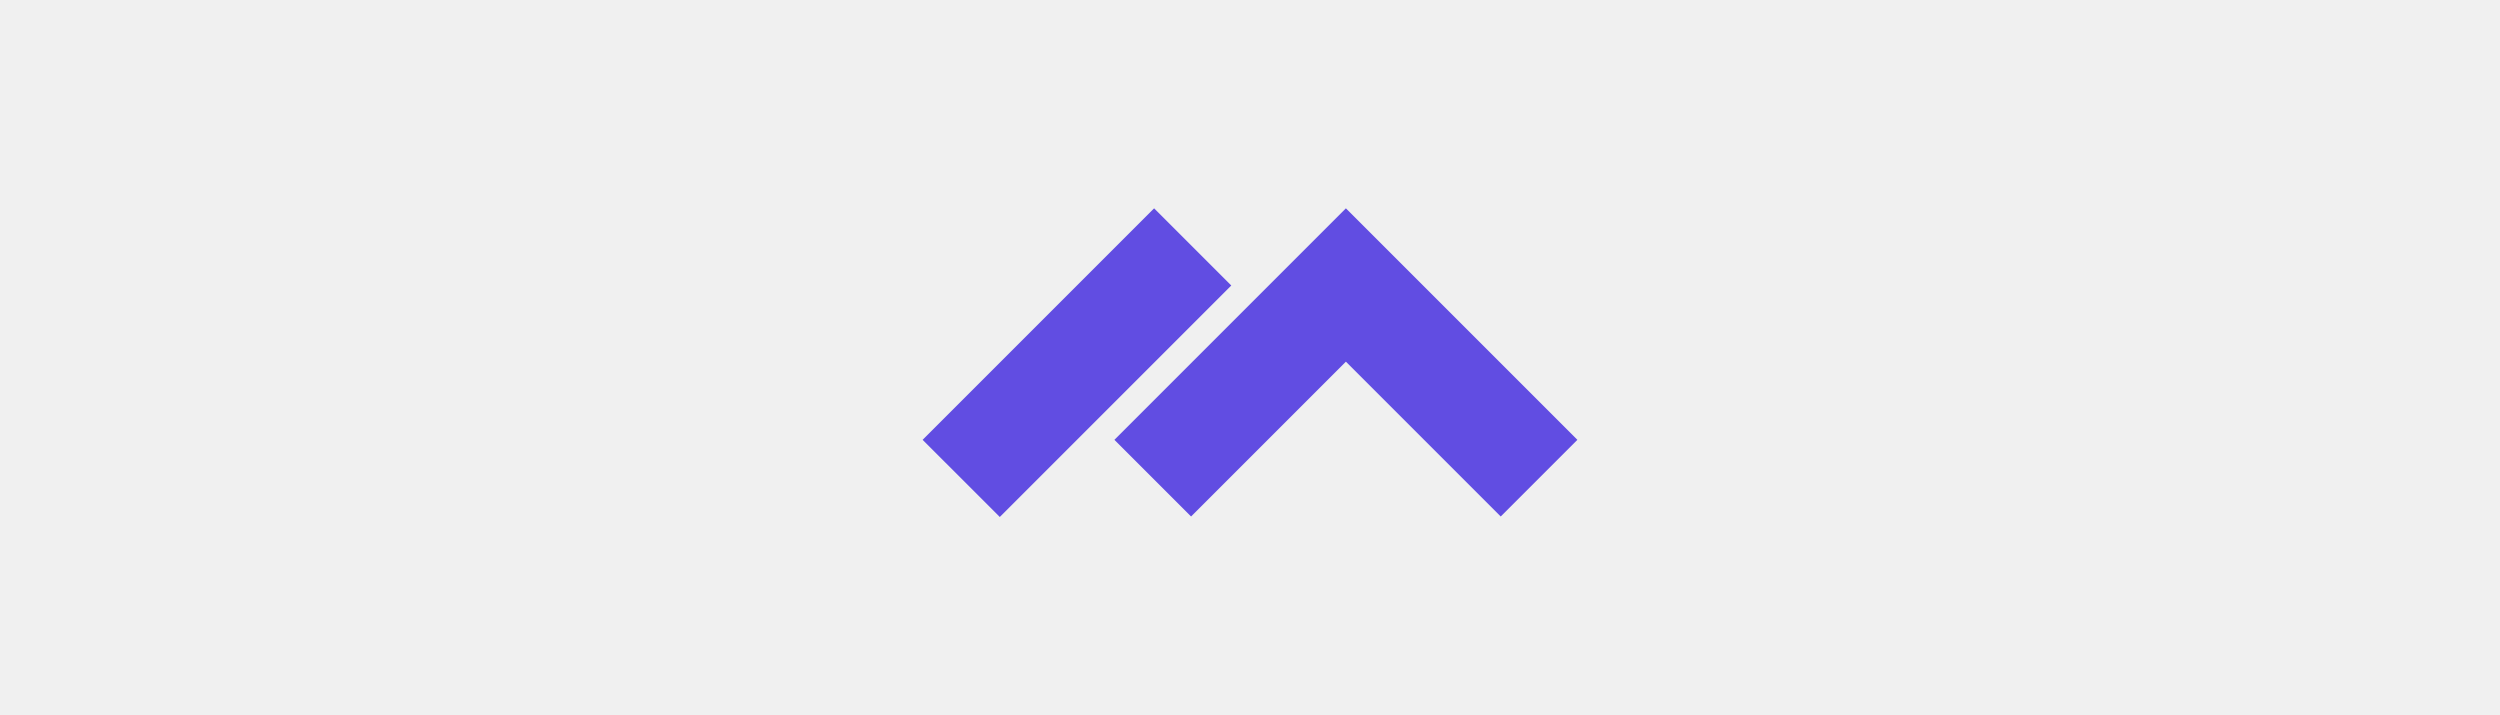
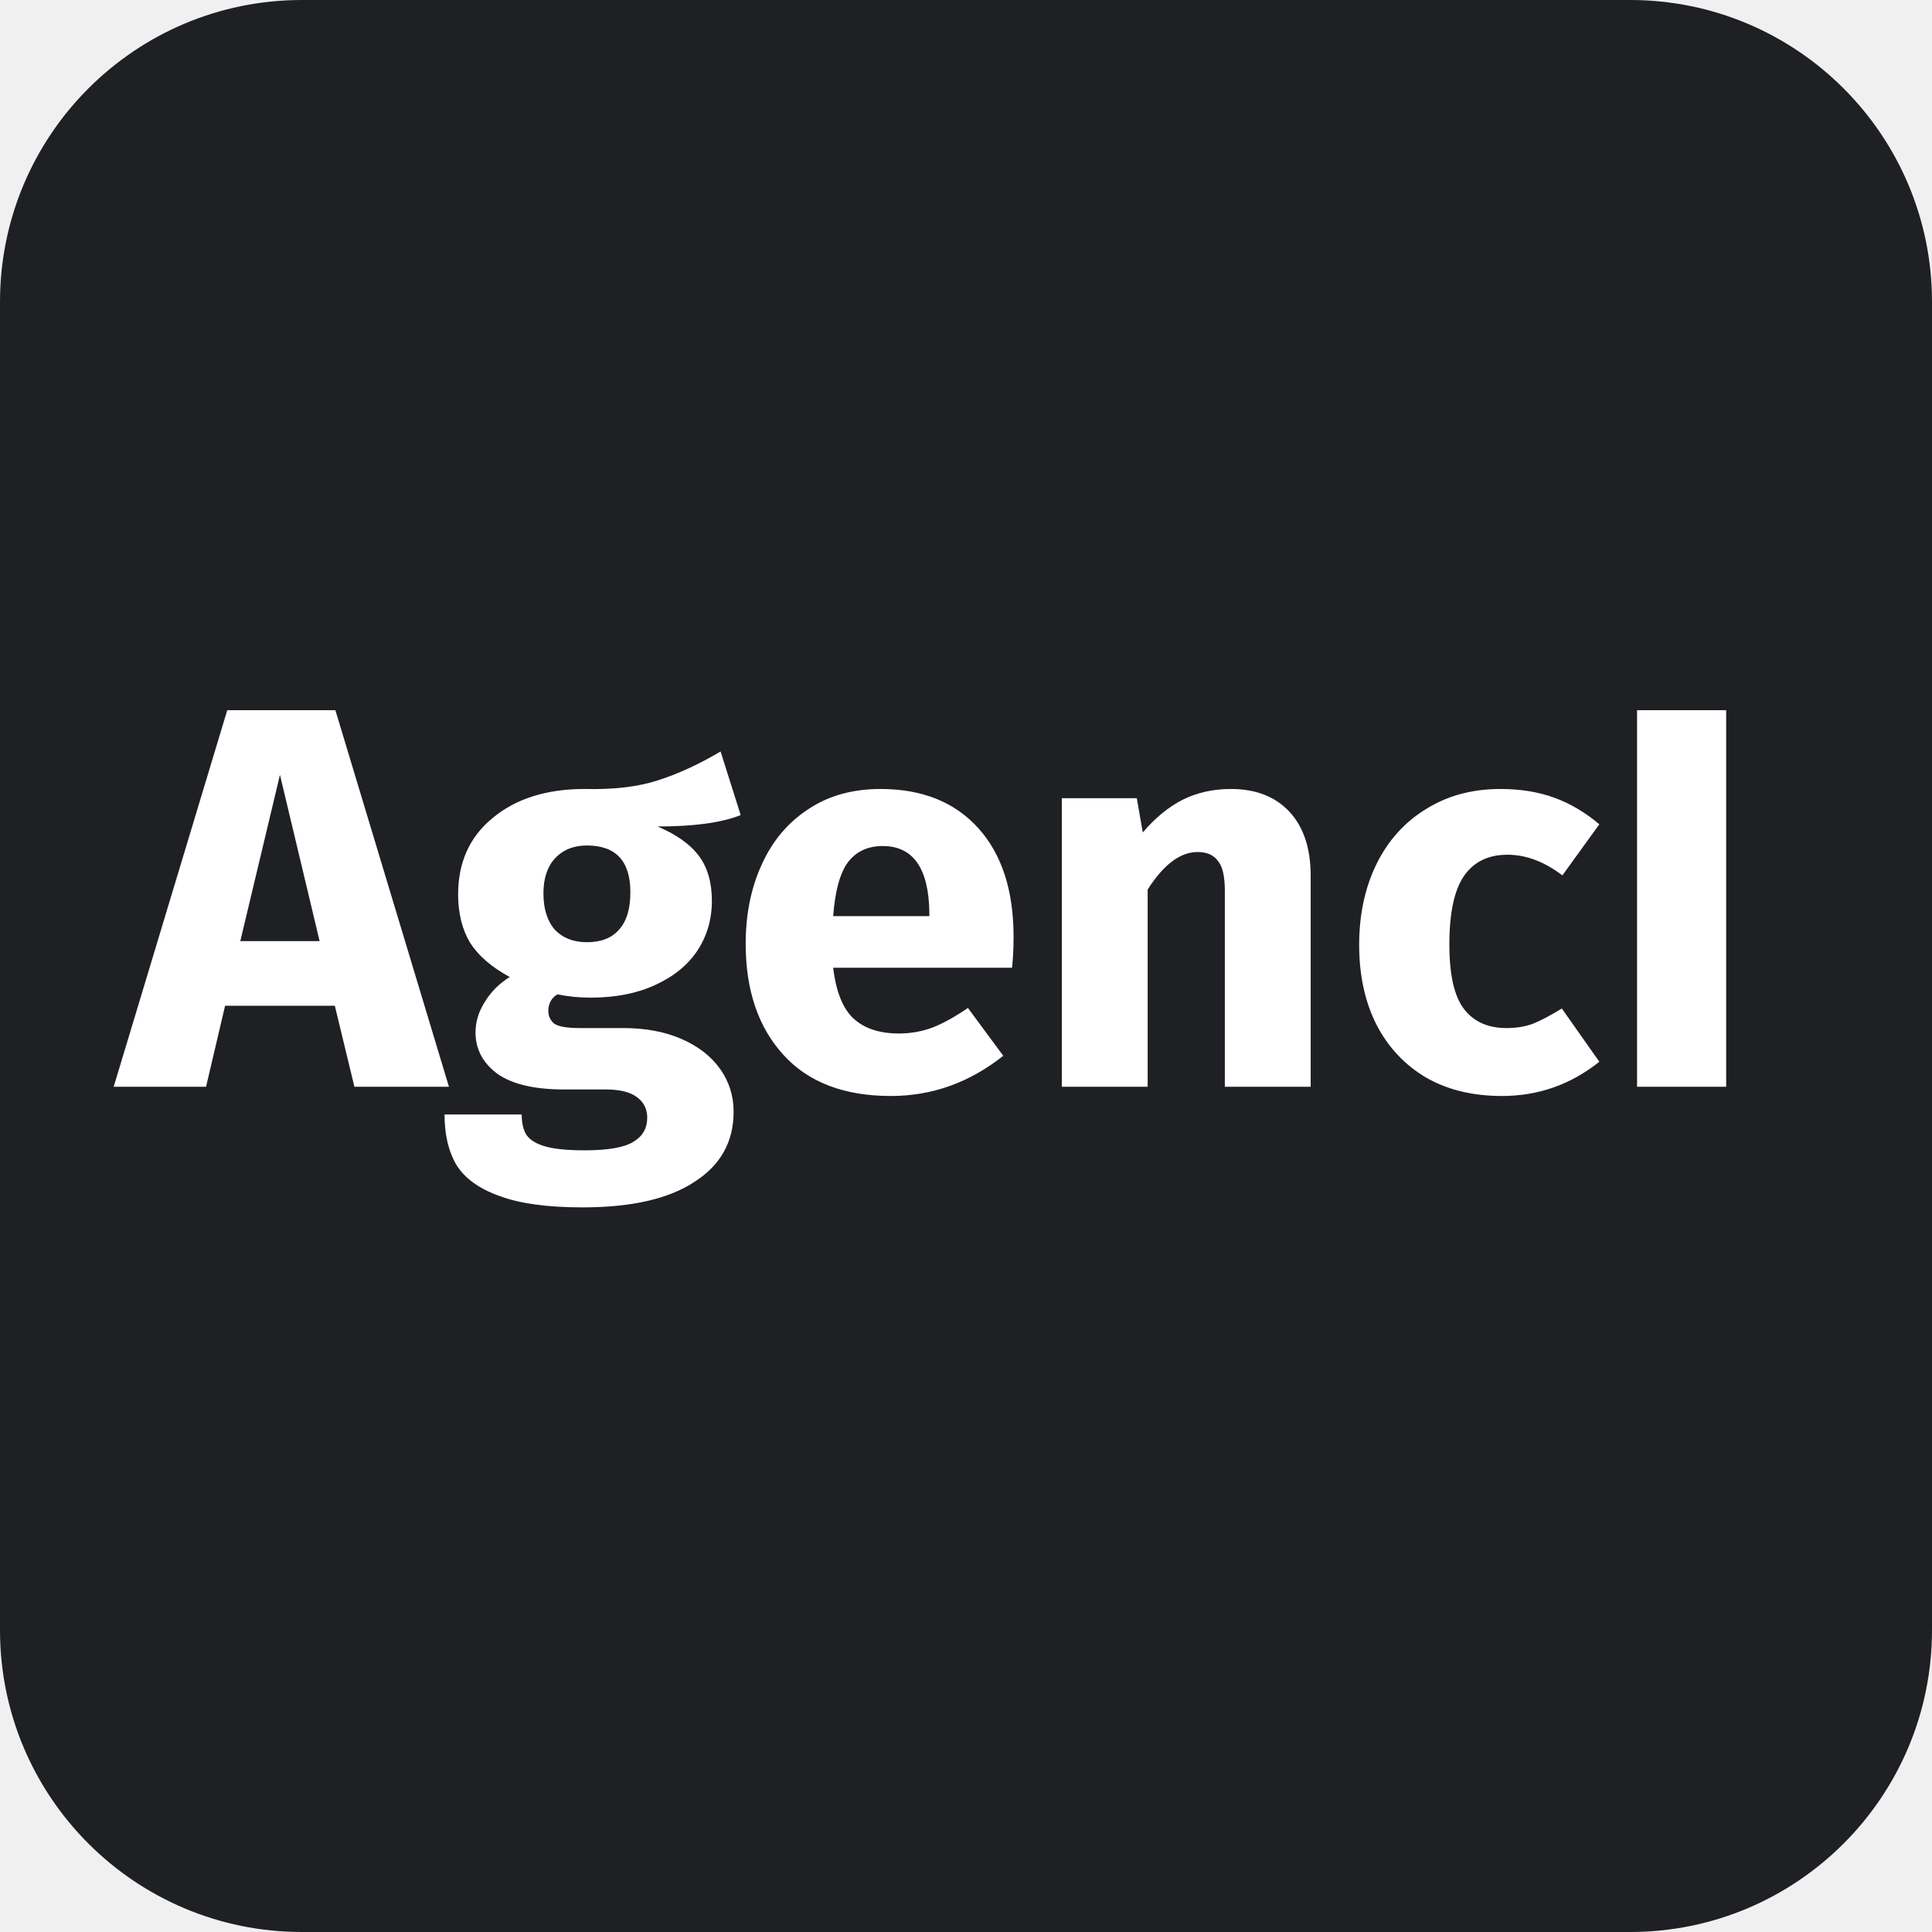
- <svg xmlns="http://www.w3.org/2000/svg" width="70px" height="20px" viewBox="0 0 24 24" fill="rgb(97, 77, 226)">
-   <path d="M11.371 9.593L8.778 7L1 14.778L3.593 17.371L11.371 9.593Z" />
-   <path d="M15.222 7L23 14.778L20.424 17.354L15.222 12.152L10.02 17.354L7.444 14.778L15.222 7Z" />
+ <svg xmlns="http://www.w3.org/2000/svg" width="32" height="32" viewBox="0 0 32 32" fill="none">
+   <rect width="32" height="32" rx="5" fill="#1F2023" />
+   <path d="M5.87 18L5.546 16.659H3.728L3.413 18H1.883L3.764 11.763H5.555L7.436 18H5.87ZM3.98 15.588H5.294L4.637 12.834L3.98 15.588ZM12.268 13.5C11.956 13.626 11.497 13.689 10.891 13.689C11.203 13.821 11.431 13.983 11.575 14.175C11.719 14.367 11.791 14.616 11.791 14.922C11.791 15.228 11.71 15.504 11.548 15.75C11.386 15.99 11.152 16.179 10.846 16.317C10.546 16.455 10.192 16.524 9.784 16.524C9.592 16.524 9.409 16.506 9.235 16.47C9.187 16.494 9.148 16.533 9.118 16.587C9.094 16.635 9.082 16.686 9.082 16.74C9.082 16.83 9.115 16.902 9.181 16.956C9.253 17.004 9.394 17.028 9.604 17.028H10.324C10.69 17.028 11.011 17.088 11.287 17.208C11.563 17.328 11.776 17.493 11.926 17.703C12.076 17.913 12.151 18.15 12.151 18.414C12.151 18.912 11.935 19.299 11.503 19.575C11.077 19.857 10.459 19.998 9.649 19.998C9.067 19.998 8.608 19.935 8.272 19.809C7.936 19.689 7.699 19.518 7.561 19.296C7.429 19.074 7.363 18.795 7.363 18.459H8.641C8.641 18.603 8.668 18.717 8.722 18.801C8.782 18.885 8.887 18.948 9.037 18.99C9.187 19.032 9.403 19.053 9.685 19.053C10.075 19.053 10.345 19.005 10.495 18.909C10.645 18.819 10.72 18.687 10.72 18.513C10.72 18.369 10.663 18.255 10.549 18.171C10.435 18.087 10.264 18.045 10.036 18.045H9.343C8.851 18.045 8.482 17.958 8.236 17.784C7.996 17.604 7.876 17.376 7.876 17.1C7.876 16.926 7.927 16.758 8.029 16.596C8.131 16.428 8.269 16.29 8.443 16.182C8.143 16.02 7.924 15.831 7.786 15.615C7.654 15.393 7.588 15.126 7.588 14.814C7.588 14.28 7.78 13.857 8.164 13.545C8.548 13.227 9.055 13.068 9.685 13.068C10.165 13.08 10.57 13.032 10.9 12.924C11.236 12.816 11.581 12.657 11.935 12.447L12.268 13.5ZM9.721 14.004C9.499 14.004 9.322 14.076 9.19 14.22C9.064 14.358 9.001 14.55 9.001 14.796C9.001 15.054 9.064 15.255 9.19 15.399C9.322 15.537 9.499 15.606 9.721 15.606C9.955 15.606 10.132 15.537 10.252 15.399C10.378 15.261 10.441 15.054 10.441 14.778C10.441 14.262 10.201 14.004 9.721 14.004ZM16.788 15.516C16.788 15.714 16.779 15.885 16.762 16.029H13.8C13.848 16.431 13.963 16.713 14.143 16.875C14.322 17.037 14.572 17.118 14.889 17.118C15.082 17.118 15.268 17.085 15.447 17.019C15.627 16.947 15.822 16.839 16.032 16.695L16.617 17.487C16.059 17.931 15.438 18.153 14.755 18.153C13.98 18.153 13.386 17.925 12.973 17.469C12.559 17.013 12.351 16.401 12.351 15.633C12.351 15.147 12.438 14.712 12.613 14.328C12.787 13.938 13.041 13.632 13.377 13.41C13.713 13.182 14.116 13.068 14.584 13.068C15.274 13.068 15.813 13.284 16.203 13.716C16.593 14.148 16.788 14.748 16.788 15.516ZM15.393 15.111C15.382 14.379 15.123 14.013 14.62 14.013C14.373 14.013 14.181 14.103 14.043 14.283C13.912 14.463 13.831 14.76 13.8 15.174H15.393V15.111ZM20.386 13.068C20.8 13.068 21.124 13.194 21.358 13.446C21.592 13.698 21.709 14.052 21.709 14.508V18H20.287V14.751C20.287 14.511 20.248 14.346 20.17 14.256C20.098 14.16 19.987 14.112 19.837 14.112C19.549 14.112 19.273 14.319 19.009 14.733V18H17.587V13.221H18.829L18.928 13.788C19.132 13.548 19.351 13.368 19.585 13.248C19.825 13.128 20.092 13.068 20.386 13.068ZM24.852 13.068C25.182 13.068 25.479 13.116 25.743 13.212C26.007 13.308 26.256 13.455 26.49 13.653L25.878 14.499C25.578 14.271 25.275 14.157 24.969 14.157C24.651 14.157 24.411 14.274 24.249 14.508C24.087 14.742 24.006 15.12 24.006 15.642C24.006 16.146 24.087 16.503 24.249 16.713C24.411 16.923 24.645 17.028 24.951 17.028C25.113 17.028 25.26 17.004 25.392 16.956C25.524 16.902 25.683 16.818 25.869 16.704L26.49 17.586C26.016 17.964 25.479 18.153 24.879 18.153C24.393 18.153 23.973 18.051 23.619 17.847C23.265 17.637 22.992 17.346 22.8 16.974C22.608 16.596 22.512 16.155 22.512 15.651C22.512 15.147 22.608 14.7 22.8 14.31C22.992 13.92 23.265 13.617 23.619 13.401C23.973 13.179 24.384 13.068 24.852 13.068ZM28.591 11.763V18H27.115V11.763H28.591Z" fill="white" />
</svg>
